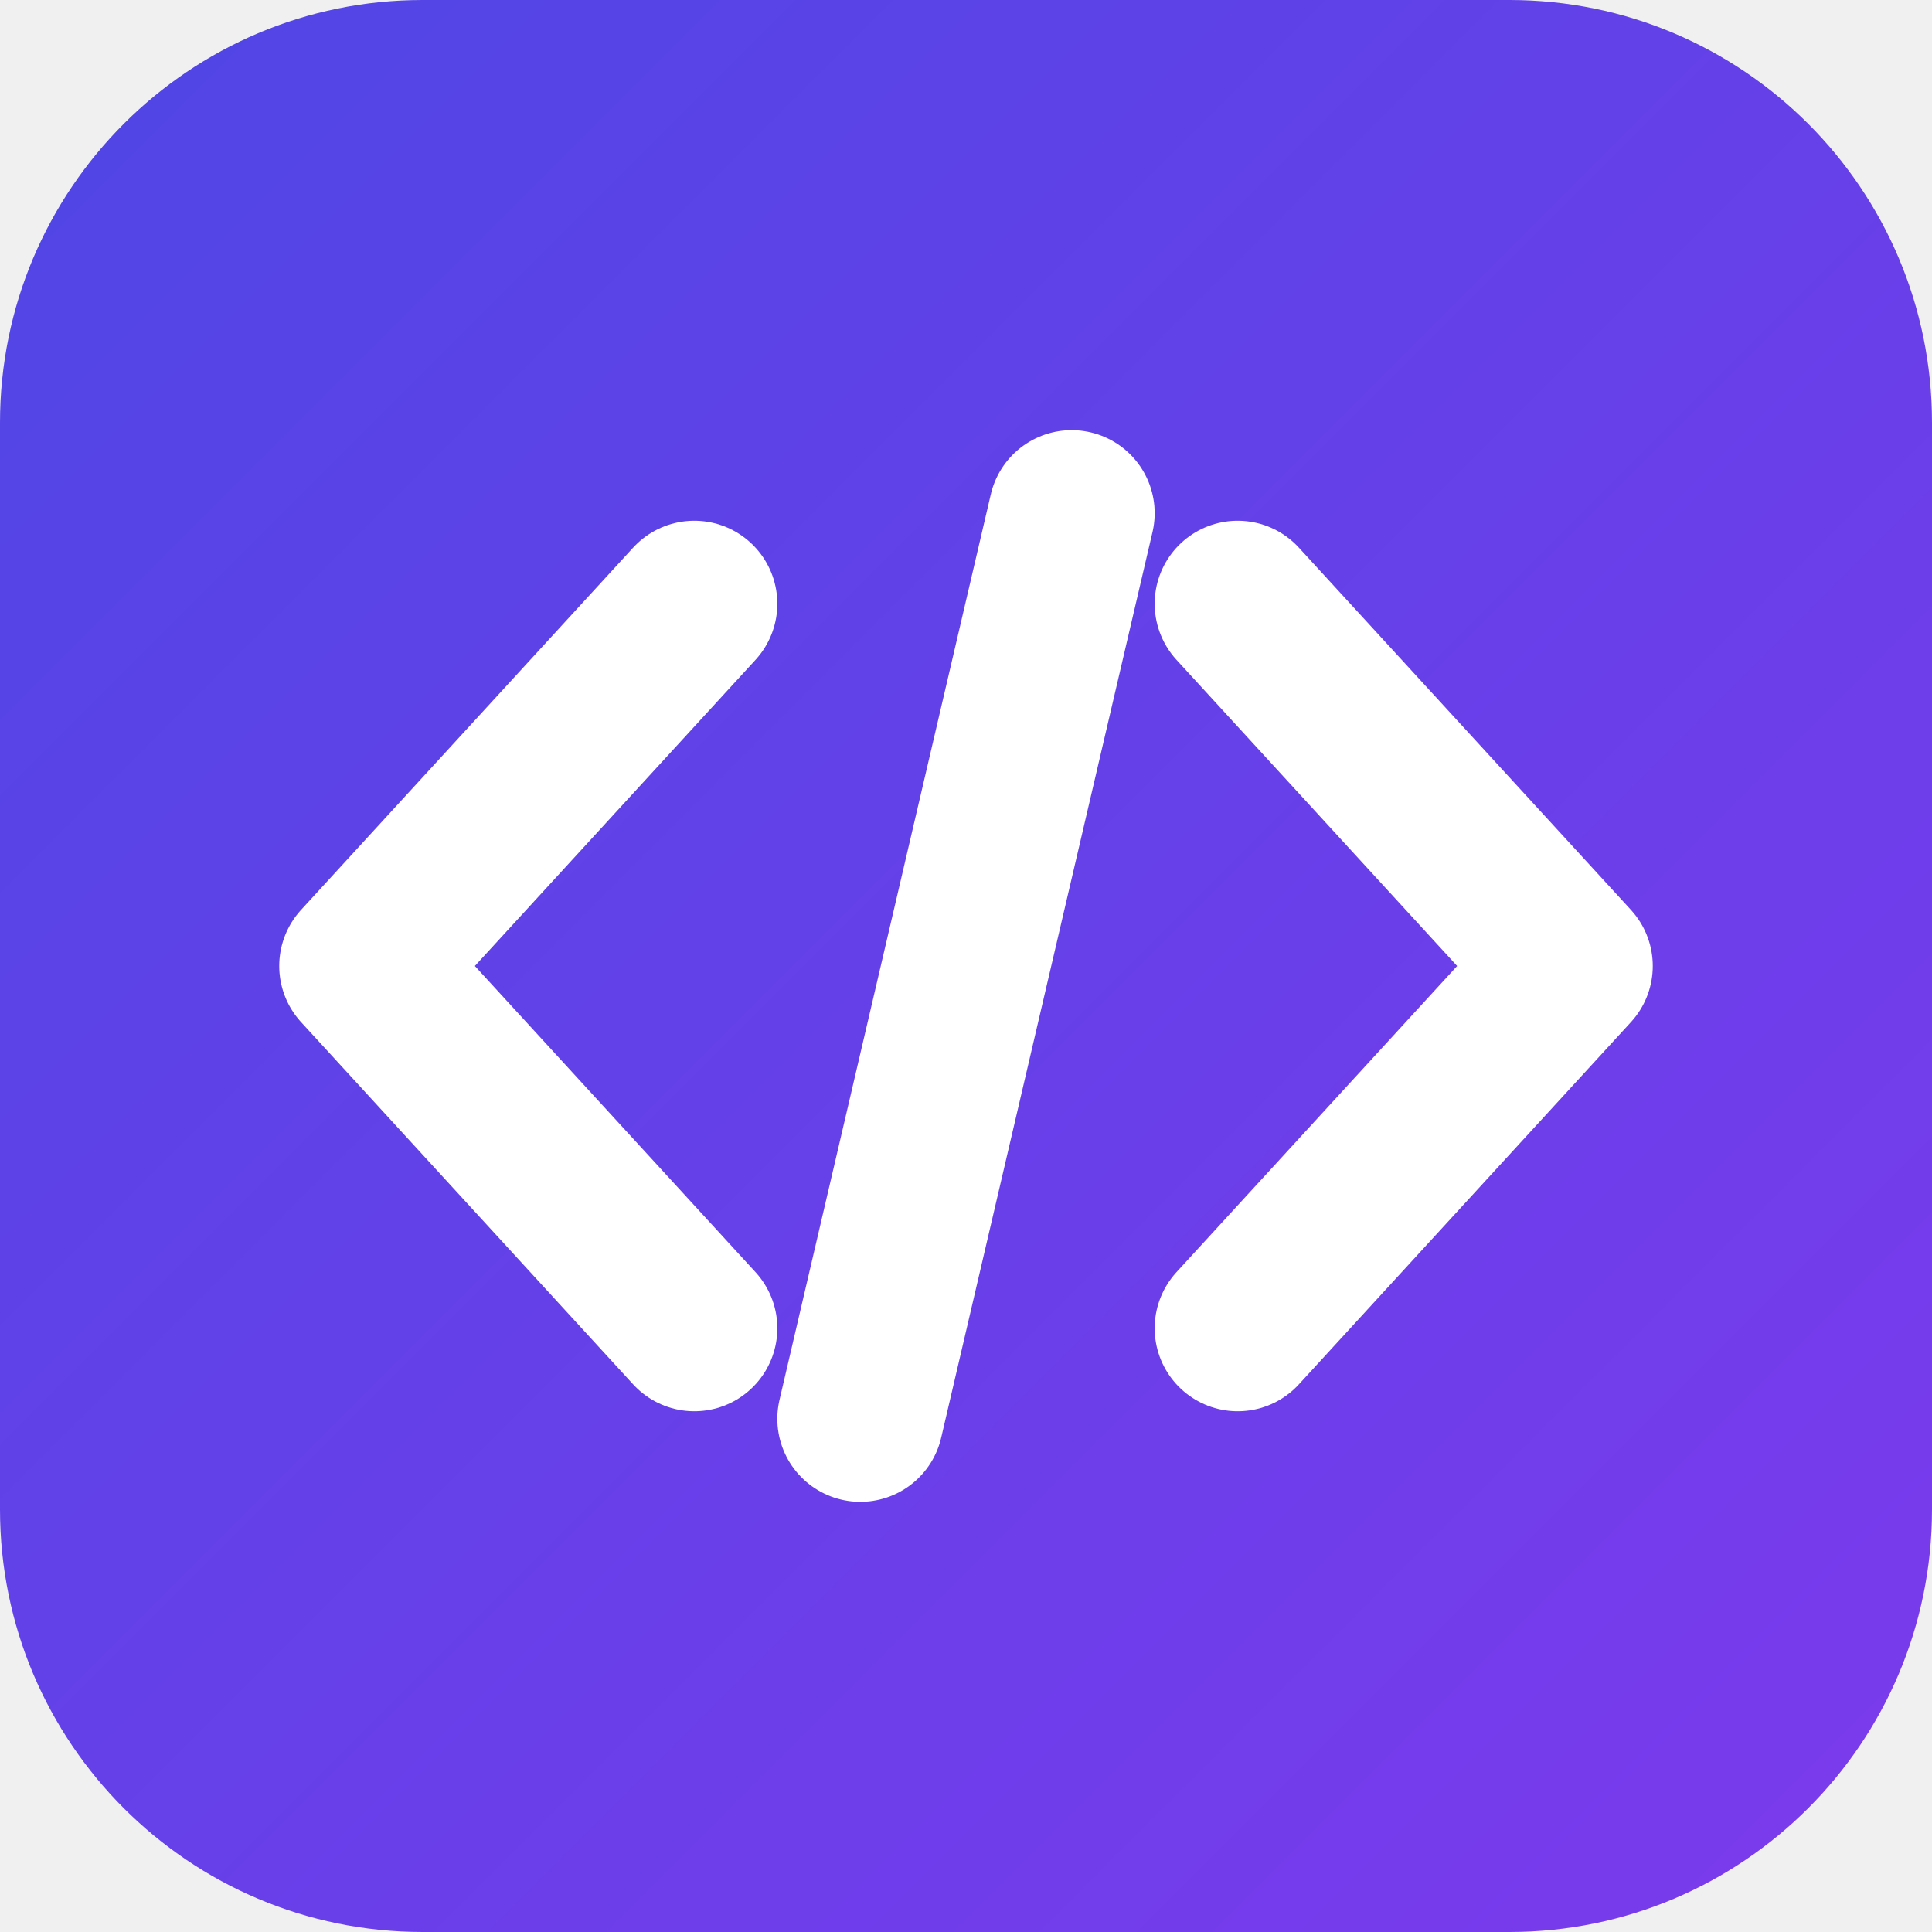
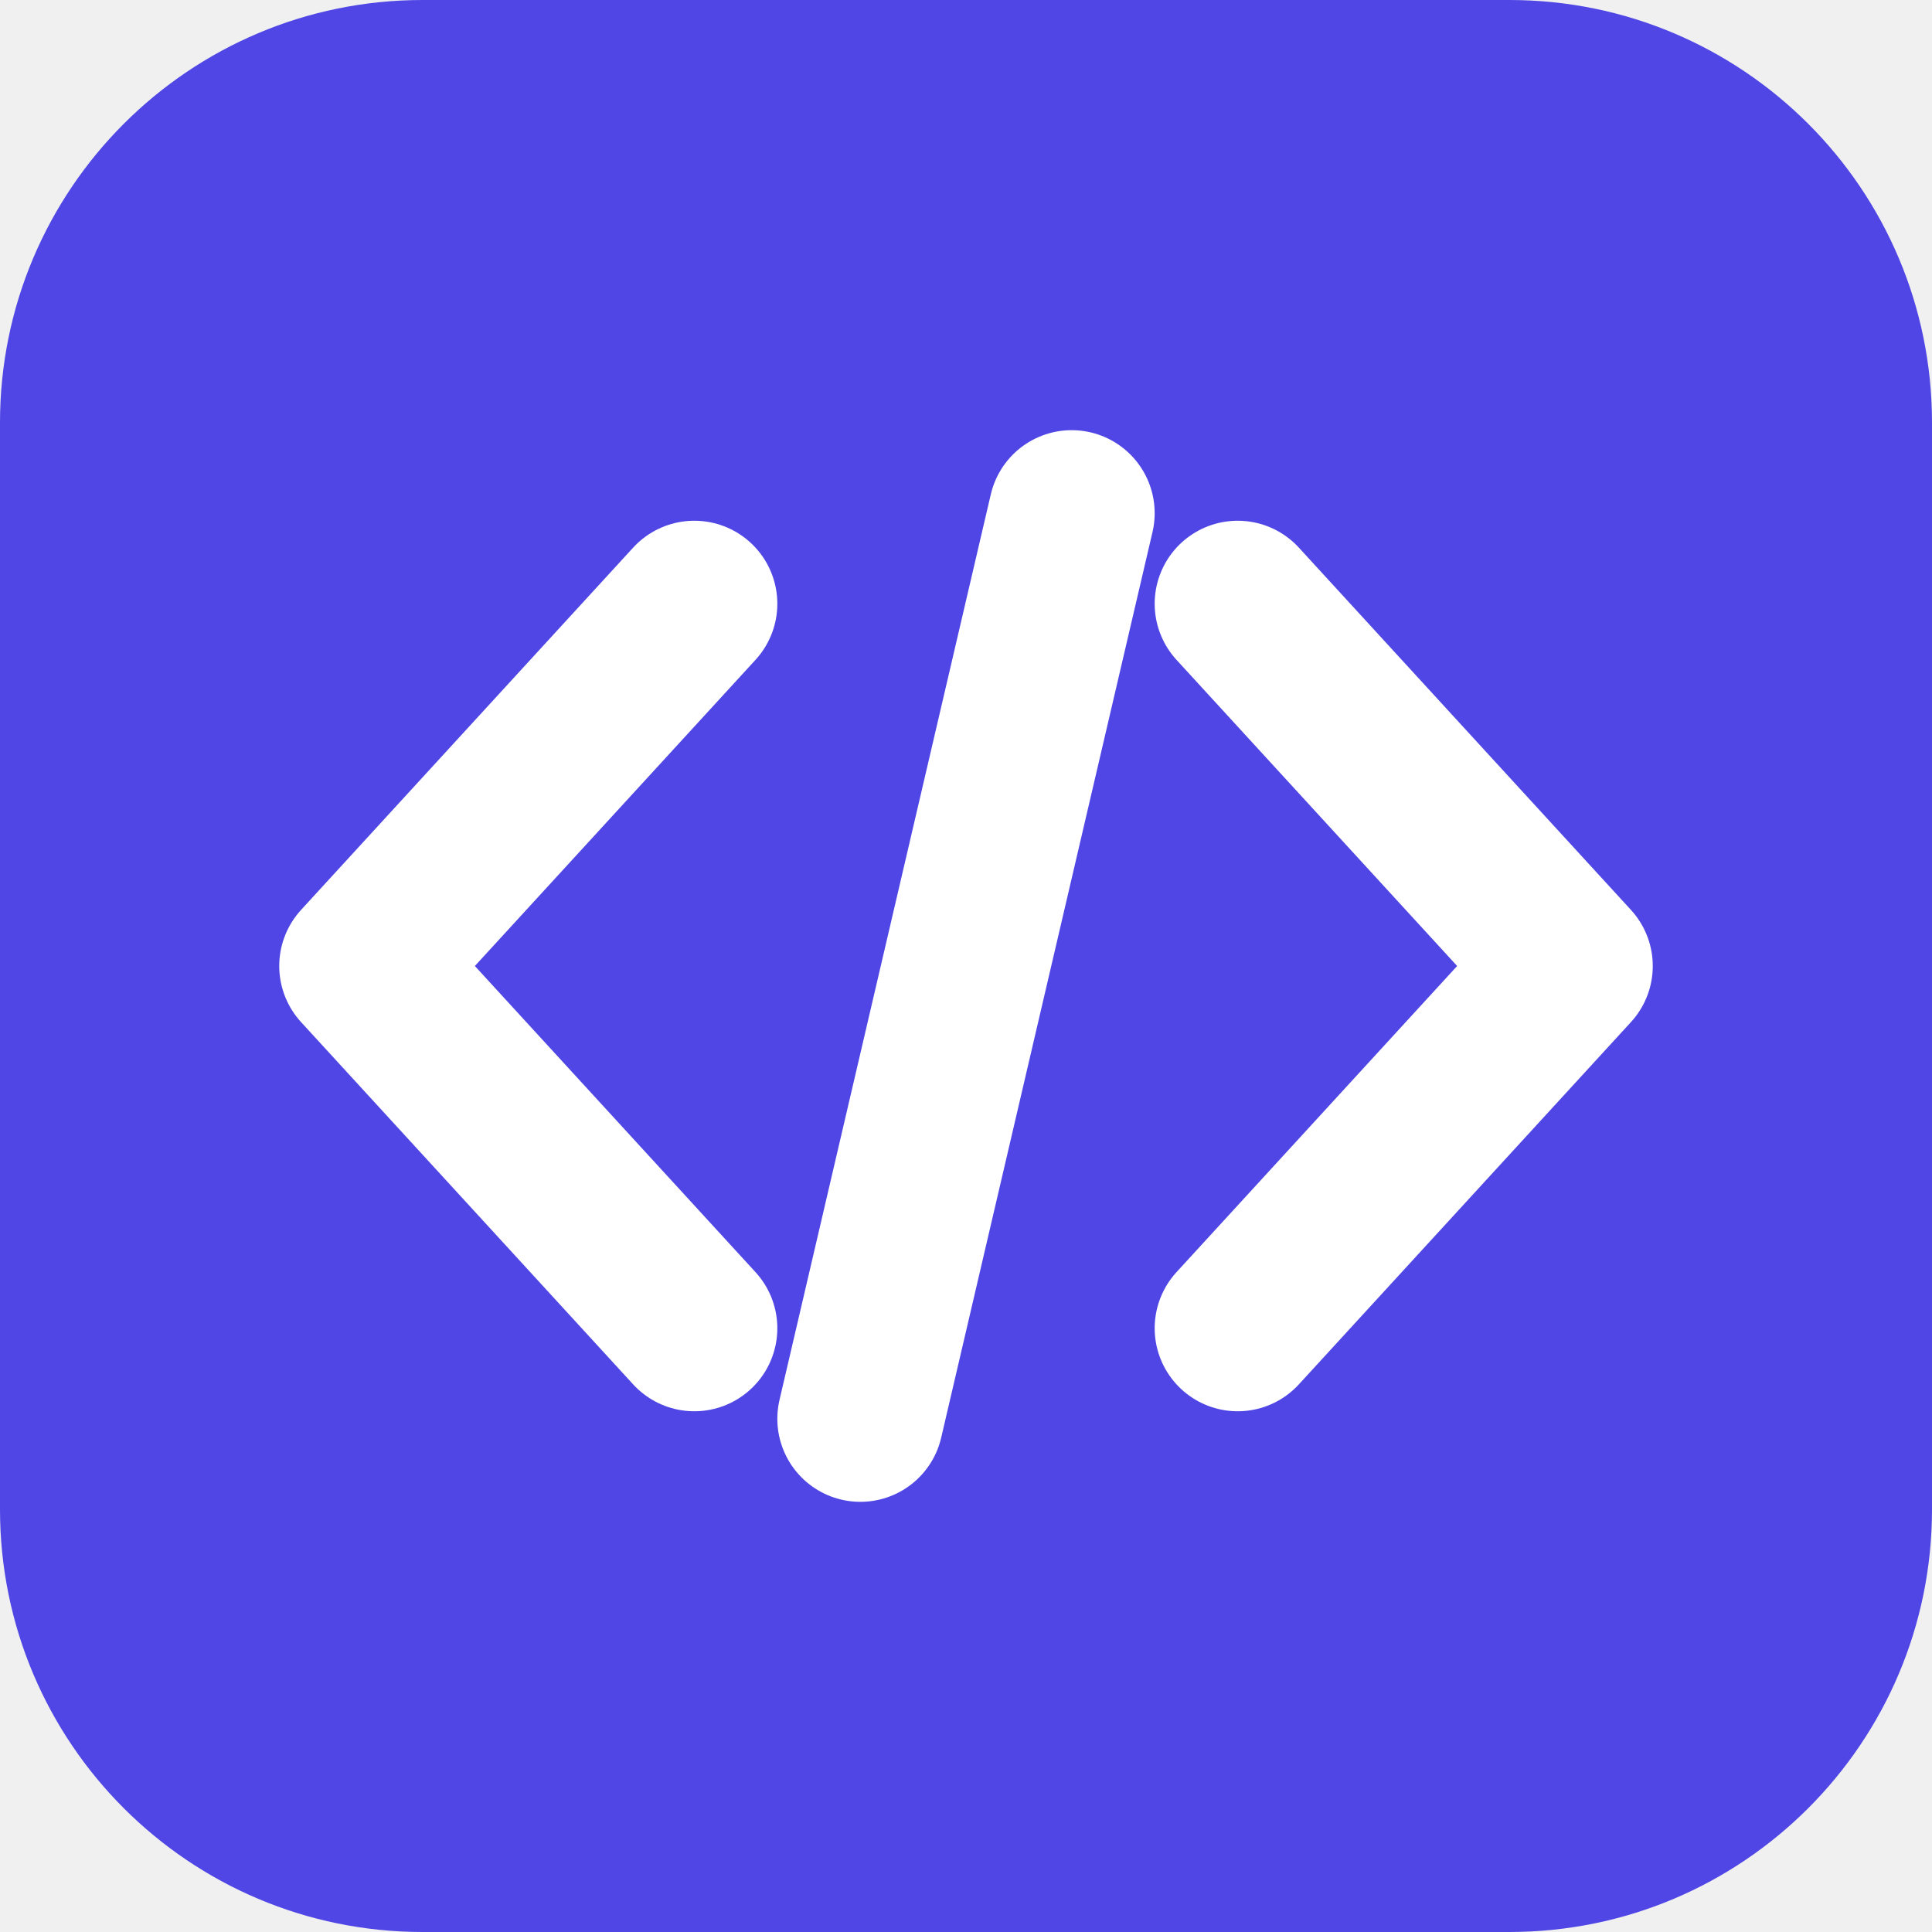
<svg xmlns="http://www.w3.org/2000/svg" viewBox="0 0 64 64">
-   <defs>
-     <linearGradient id="g" x1="0" y1="0" x2="1" y2="1">
-       <stop offset="0" stop-color="#4f46e5" />
-       <stop offset="1" stop-color="#7c3aed" />
-     </linearGradient>
-   </defs>
-   <rect width="64" height="64" rx="14" fill="url(#g)" />
+   <rect width="64" height="64" rx="14" fill="#4f46e5" />
  <g fill="none" stroke="#fff" stroke-width="5.5" stroke-linecap="round" stroke-linejoin="round">
    <polyline points="23,20 12,32 23,44" />
    <polyline points="41,20 52,32 41,44" />
    <line x1="35.5" y1="17" x2="28.5" y2="47" />
  </g>
</svg>
